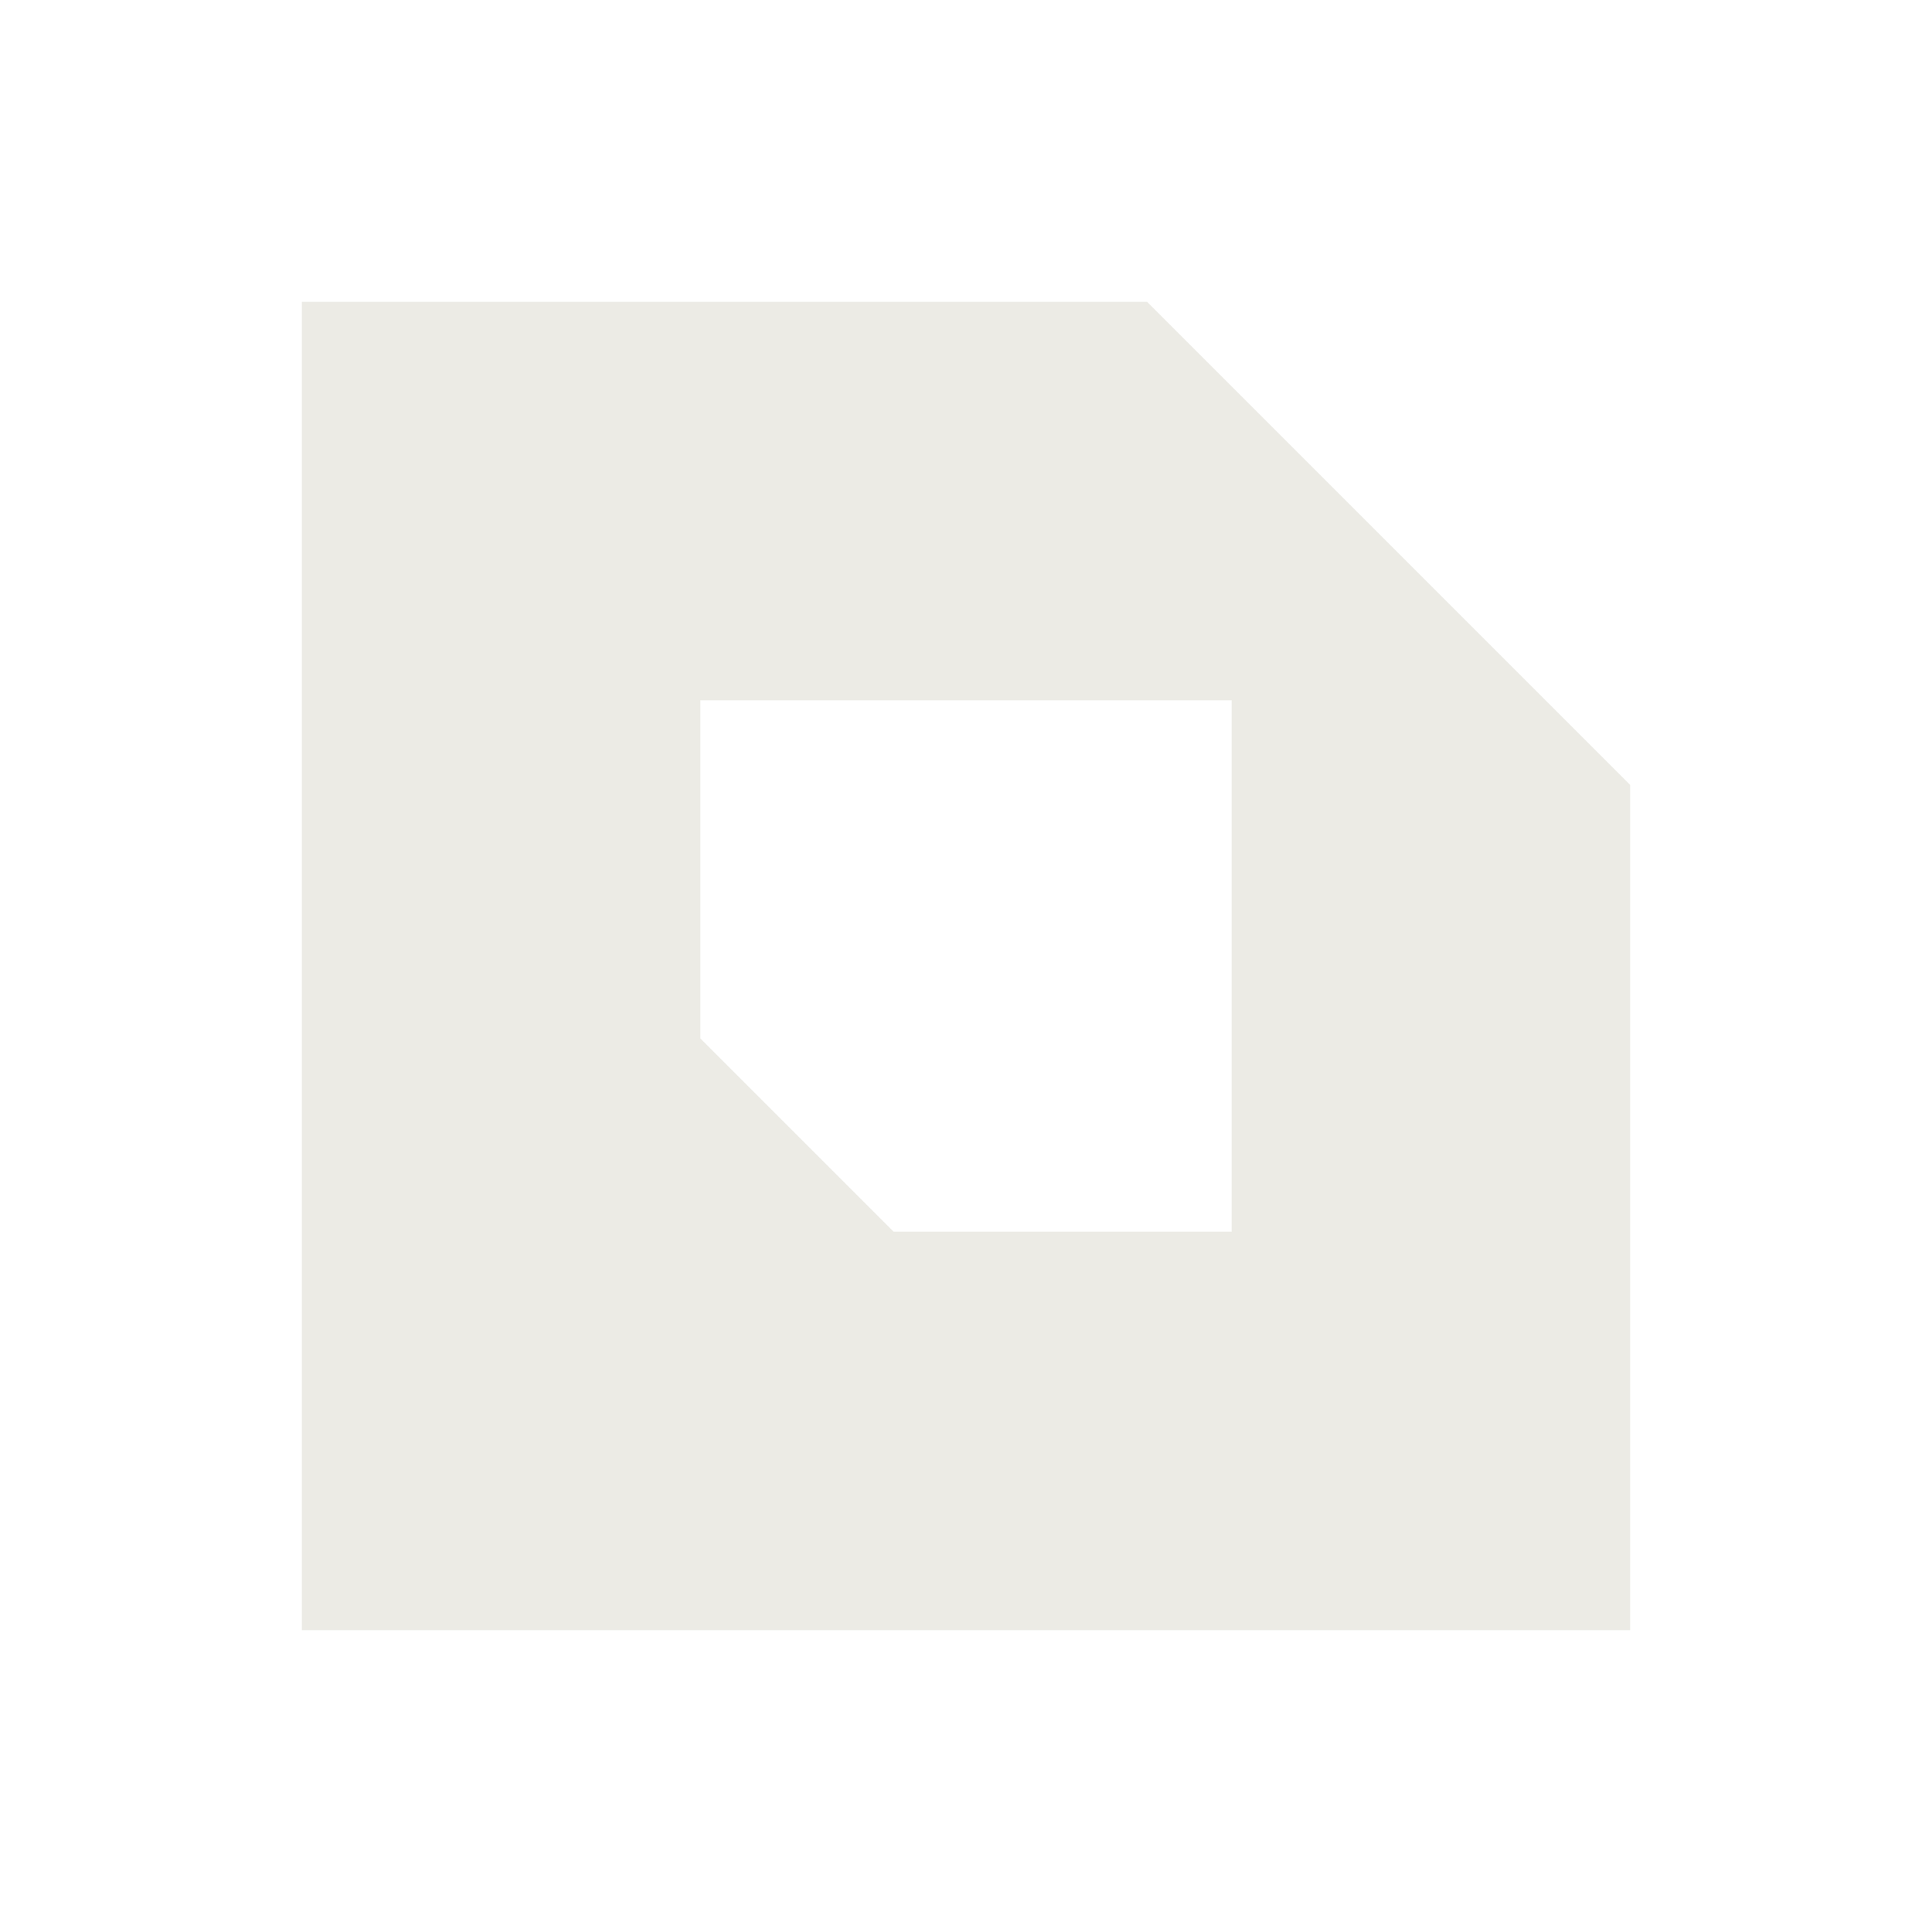
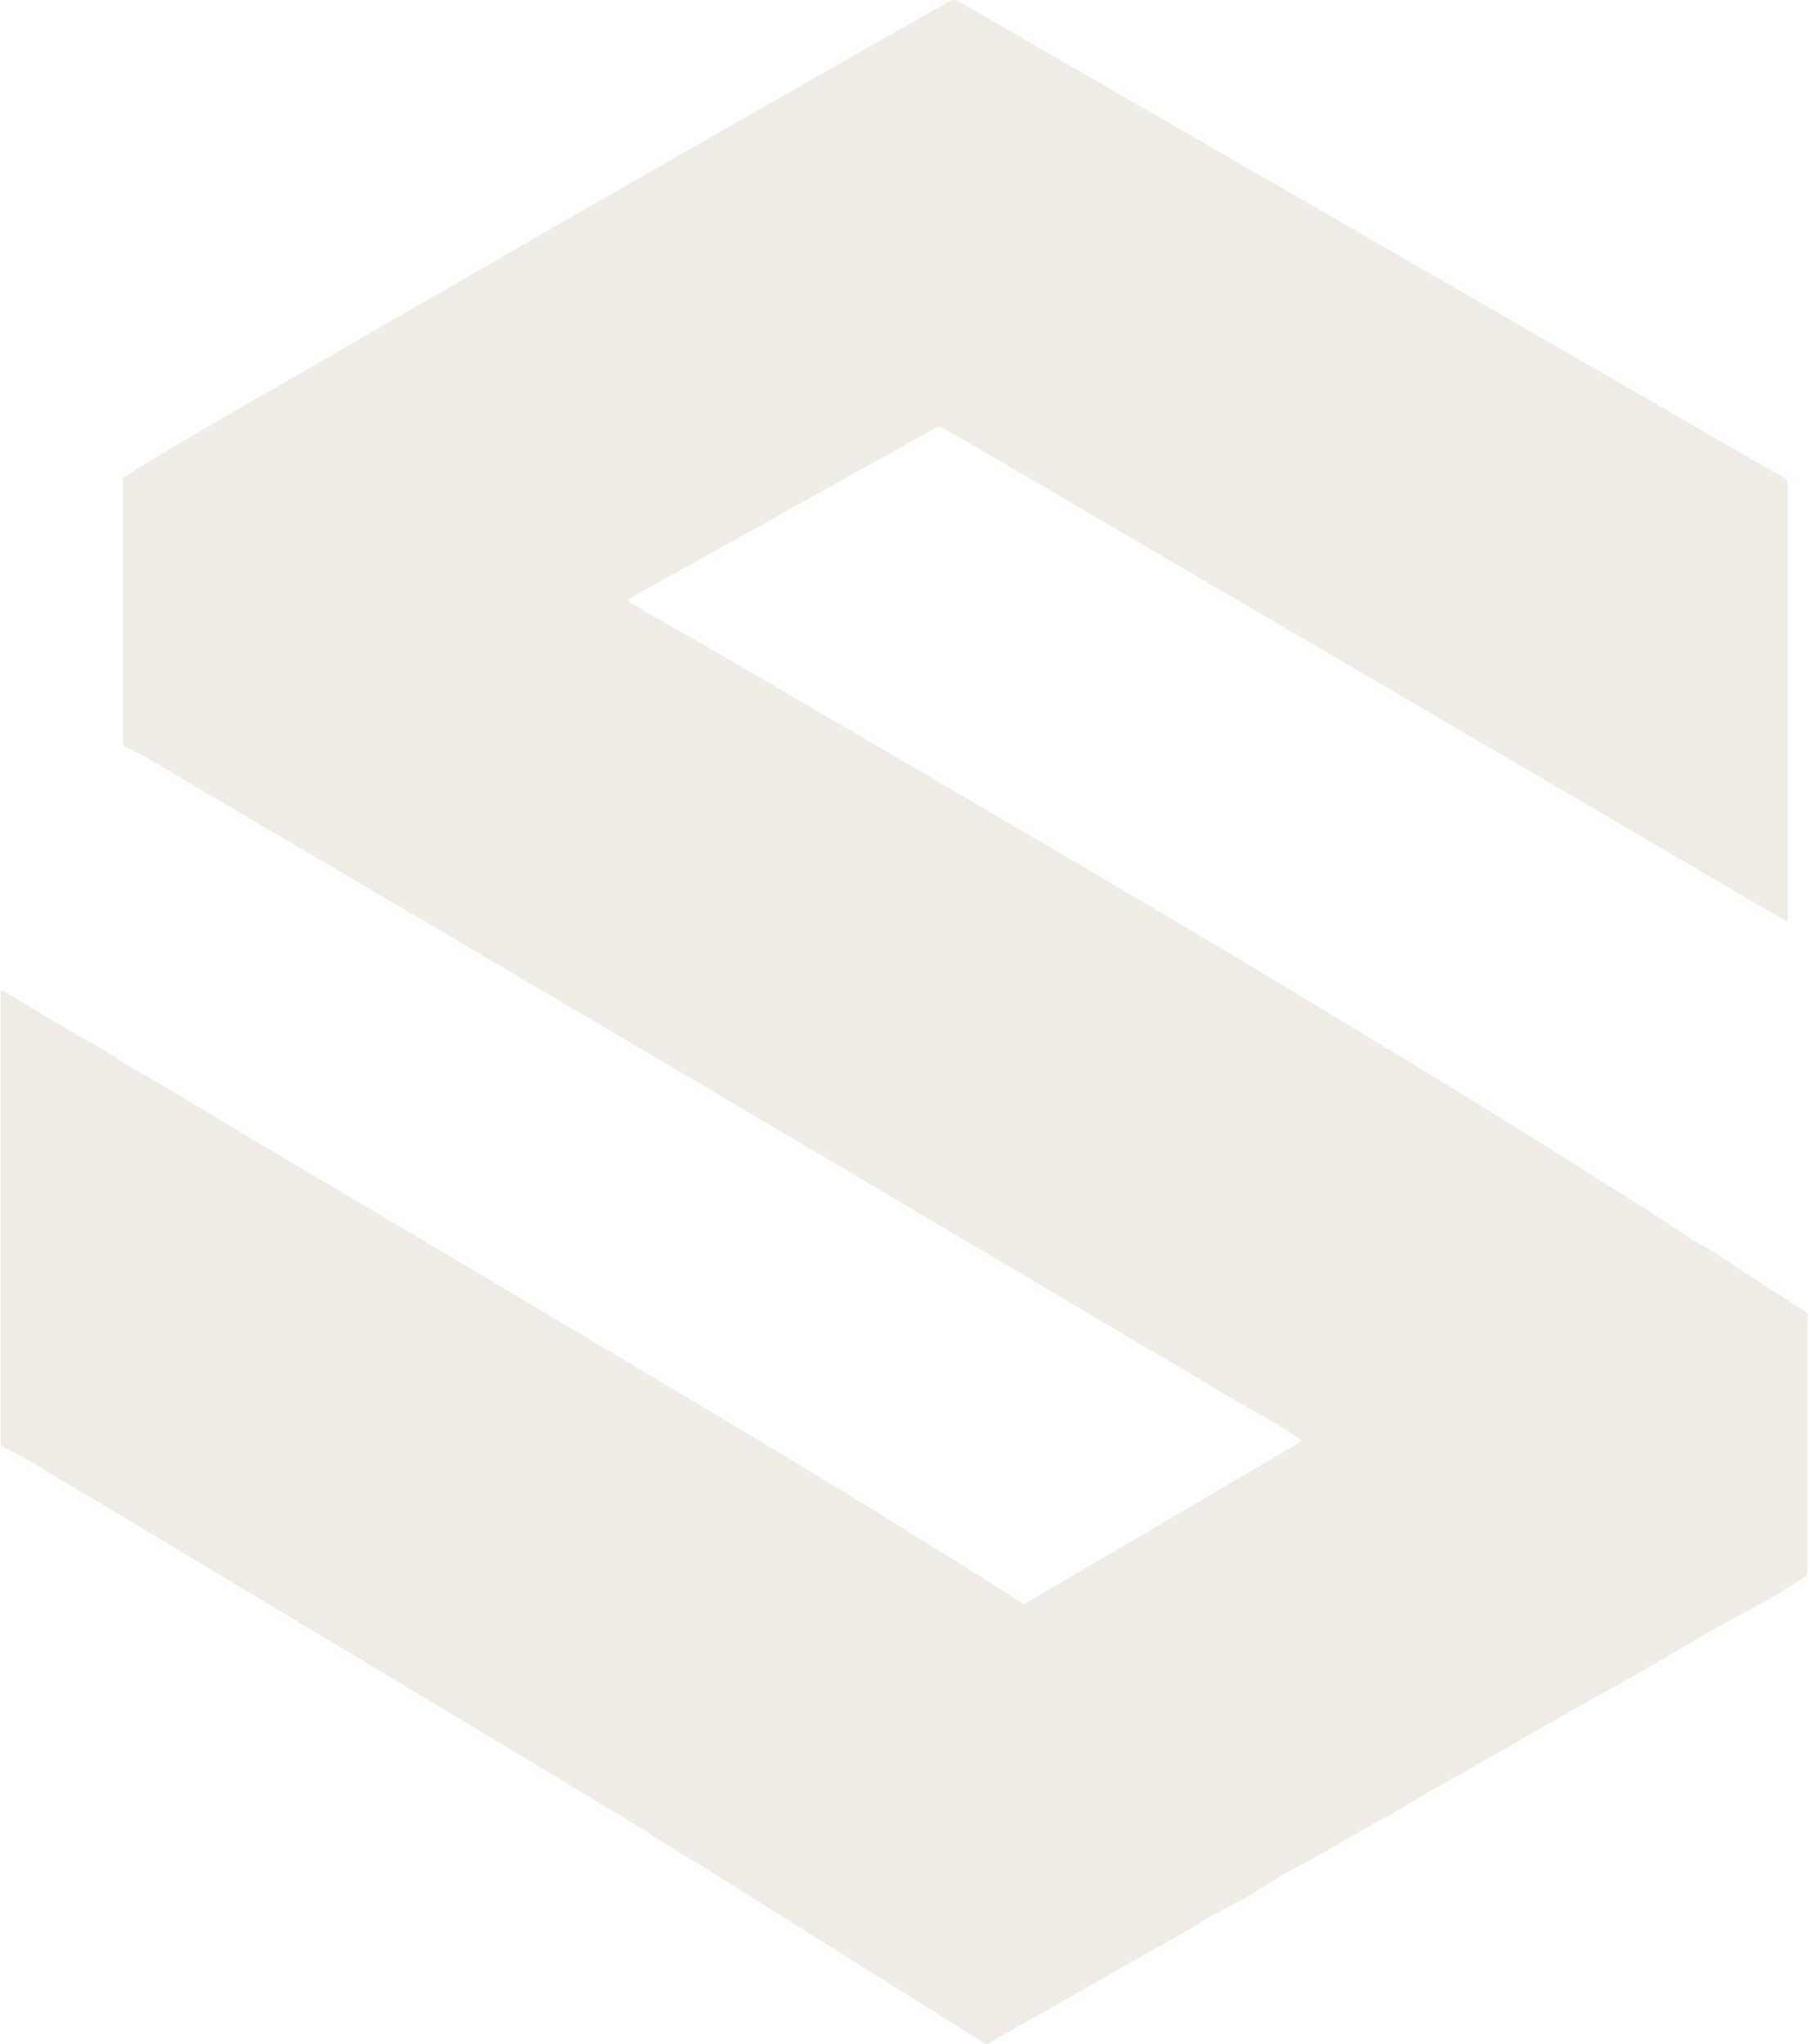
- <svg xmlns="http://www.w3.org/2000/svg" viewBox="0 0 32 32" width="32" height="32" role="img" aria-label="Sam's Body Shop HB">
-   <path d="M5 5H19L27 13V27H5V5ZM11.6 11.6H20.4V20.4H14.8L11.6 17.2Z" fill="#ecebe5" fill-rule="evenodd" clip-rule="evenodd" />
+ <svg xmlns="http://www.w3.org/2000/svg" viewBox="369.73 312.37 490.02 554.43" width="490" height="554" role="img" aria-label="Sam's Body Shop">
+   <path d="M 369.73 581.69 A 0.58 0.58 0.0 0 1 370.61 581.20 Q 384.65 589.90 396.27 596.35 C 399.10 597.92 402.70 600.60 405.23 602.01 C 417.67 608.93 427.19 615.07 441.84 623.71 C 489.46 651.81 545.01 684.92 576.17 703.61 Q 611.52 724.81 646.83 747.27 A 0.79 0.78 -44.1 0 0 647.64 747.28 L 722.13 703.57 A 0.51 0.51 0.0 0 0 722.15 702.70 Q 714.74 697.89 708.15 694.25 C 697.82 688.54 691.39 684.05 681.69 678.68 Q 680.62 678.08 669.56 671.53 Q 545.98 598.22 422.23 525.54 C 416.26 522.03 410.42 518.10 403.86 515.16 A 1.65 1.64 12.3 0 1 402.89 513.66 L 402.89 442.55 A 1.15 1.13 74.7 0 1 403.44 441.57 Q 417.76 432.82 430.48 425.42 Q 432.06 424.50 434.41 423.16 Q 453.75 412.08 497.03 387.06 Q 561.88 349.58 627.18 312.65 A 2.15 2.14 45.1 0 1 629.32 312.66 L 853.92 442.33 A 0.87 0.86 -75.0 0 1 854.35 443.08 L 854.35 561.96 A 0.31 0.31 0.0 0 1 853.89 562.23 L 625.30 428.40 A 1.96 1.96 0.0 0 0 623.35 428.38 L 540.25 474.72 A 0.55 0.54 -43.4 0 0 540.22 475.66 C 546.92 479.83 554.59 483.89 560.65 487.42 Q 670.28 551.34 705.98 572.78 Q 773.42 613.29 801.17 631.10 C 809.61 636.52 818.24 641.63 827.65 648.10 C 829.83 649.59 833.31 651.26 835.84 652.96 Q 848.95 661.75 859.28 668.25 A 1.02 1.00 16.5 0 1 859.75 669.10 L 859.75 738.57 A 1.87 1.85 73.1 0 1 858.94 740.11 Q 851.77 744.92 845.27 748.33 C 838.94 751.66 831.12 756.12 824.20 760.19 Q 816.13 764.93 813.78 766.24 Q 793.00 777.85 771.68 790.15 Q 764.53 794.27 760.80 796.27 C 754.91 799.41 750.80 802.44 745.21 805.33 C 738.41 808.83 731.48 813.44 724.71 816.95 Q 716.51 821.21 710.43 825.22 C 705.52 828.46 700.17 830.56 695.29 833.69 C 687.90 838.44 681.85 841.25 673.61 846.10 Q 668.43 849.15 637.37 866.71 A 0.67 0.66 46.5 0 1 636.68 866.69 Q 610.72 850.37 559.80 818.47 C 555.33 815.67 551.07 813.38 546.93 810.51 Q 545.33 809.40 541.82 807.29 Q 483.18 771.92 399.53 721.74 C 391.93 717.18 387.55 714.90 381.08 710.77 Q 376.42 707.80 370.24 704.72 A 0.91 0.91 0.0 0 1 369.73 703.90 L 369.73 581.69 Z" fill="#eeece5" />
</svg>
